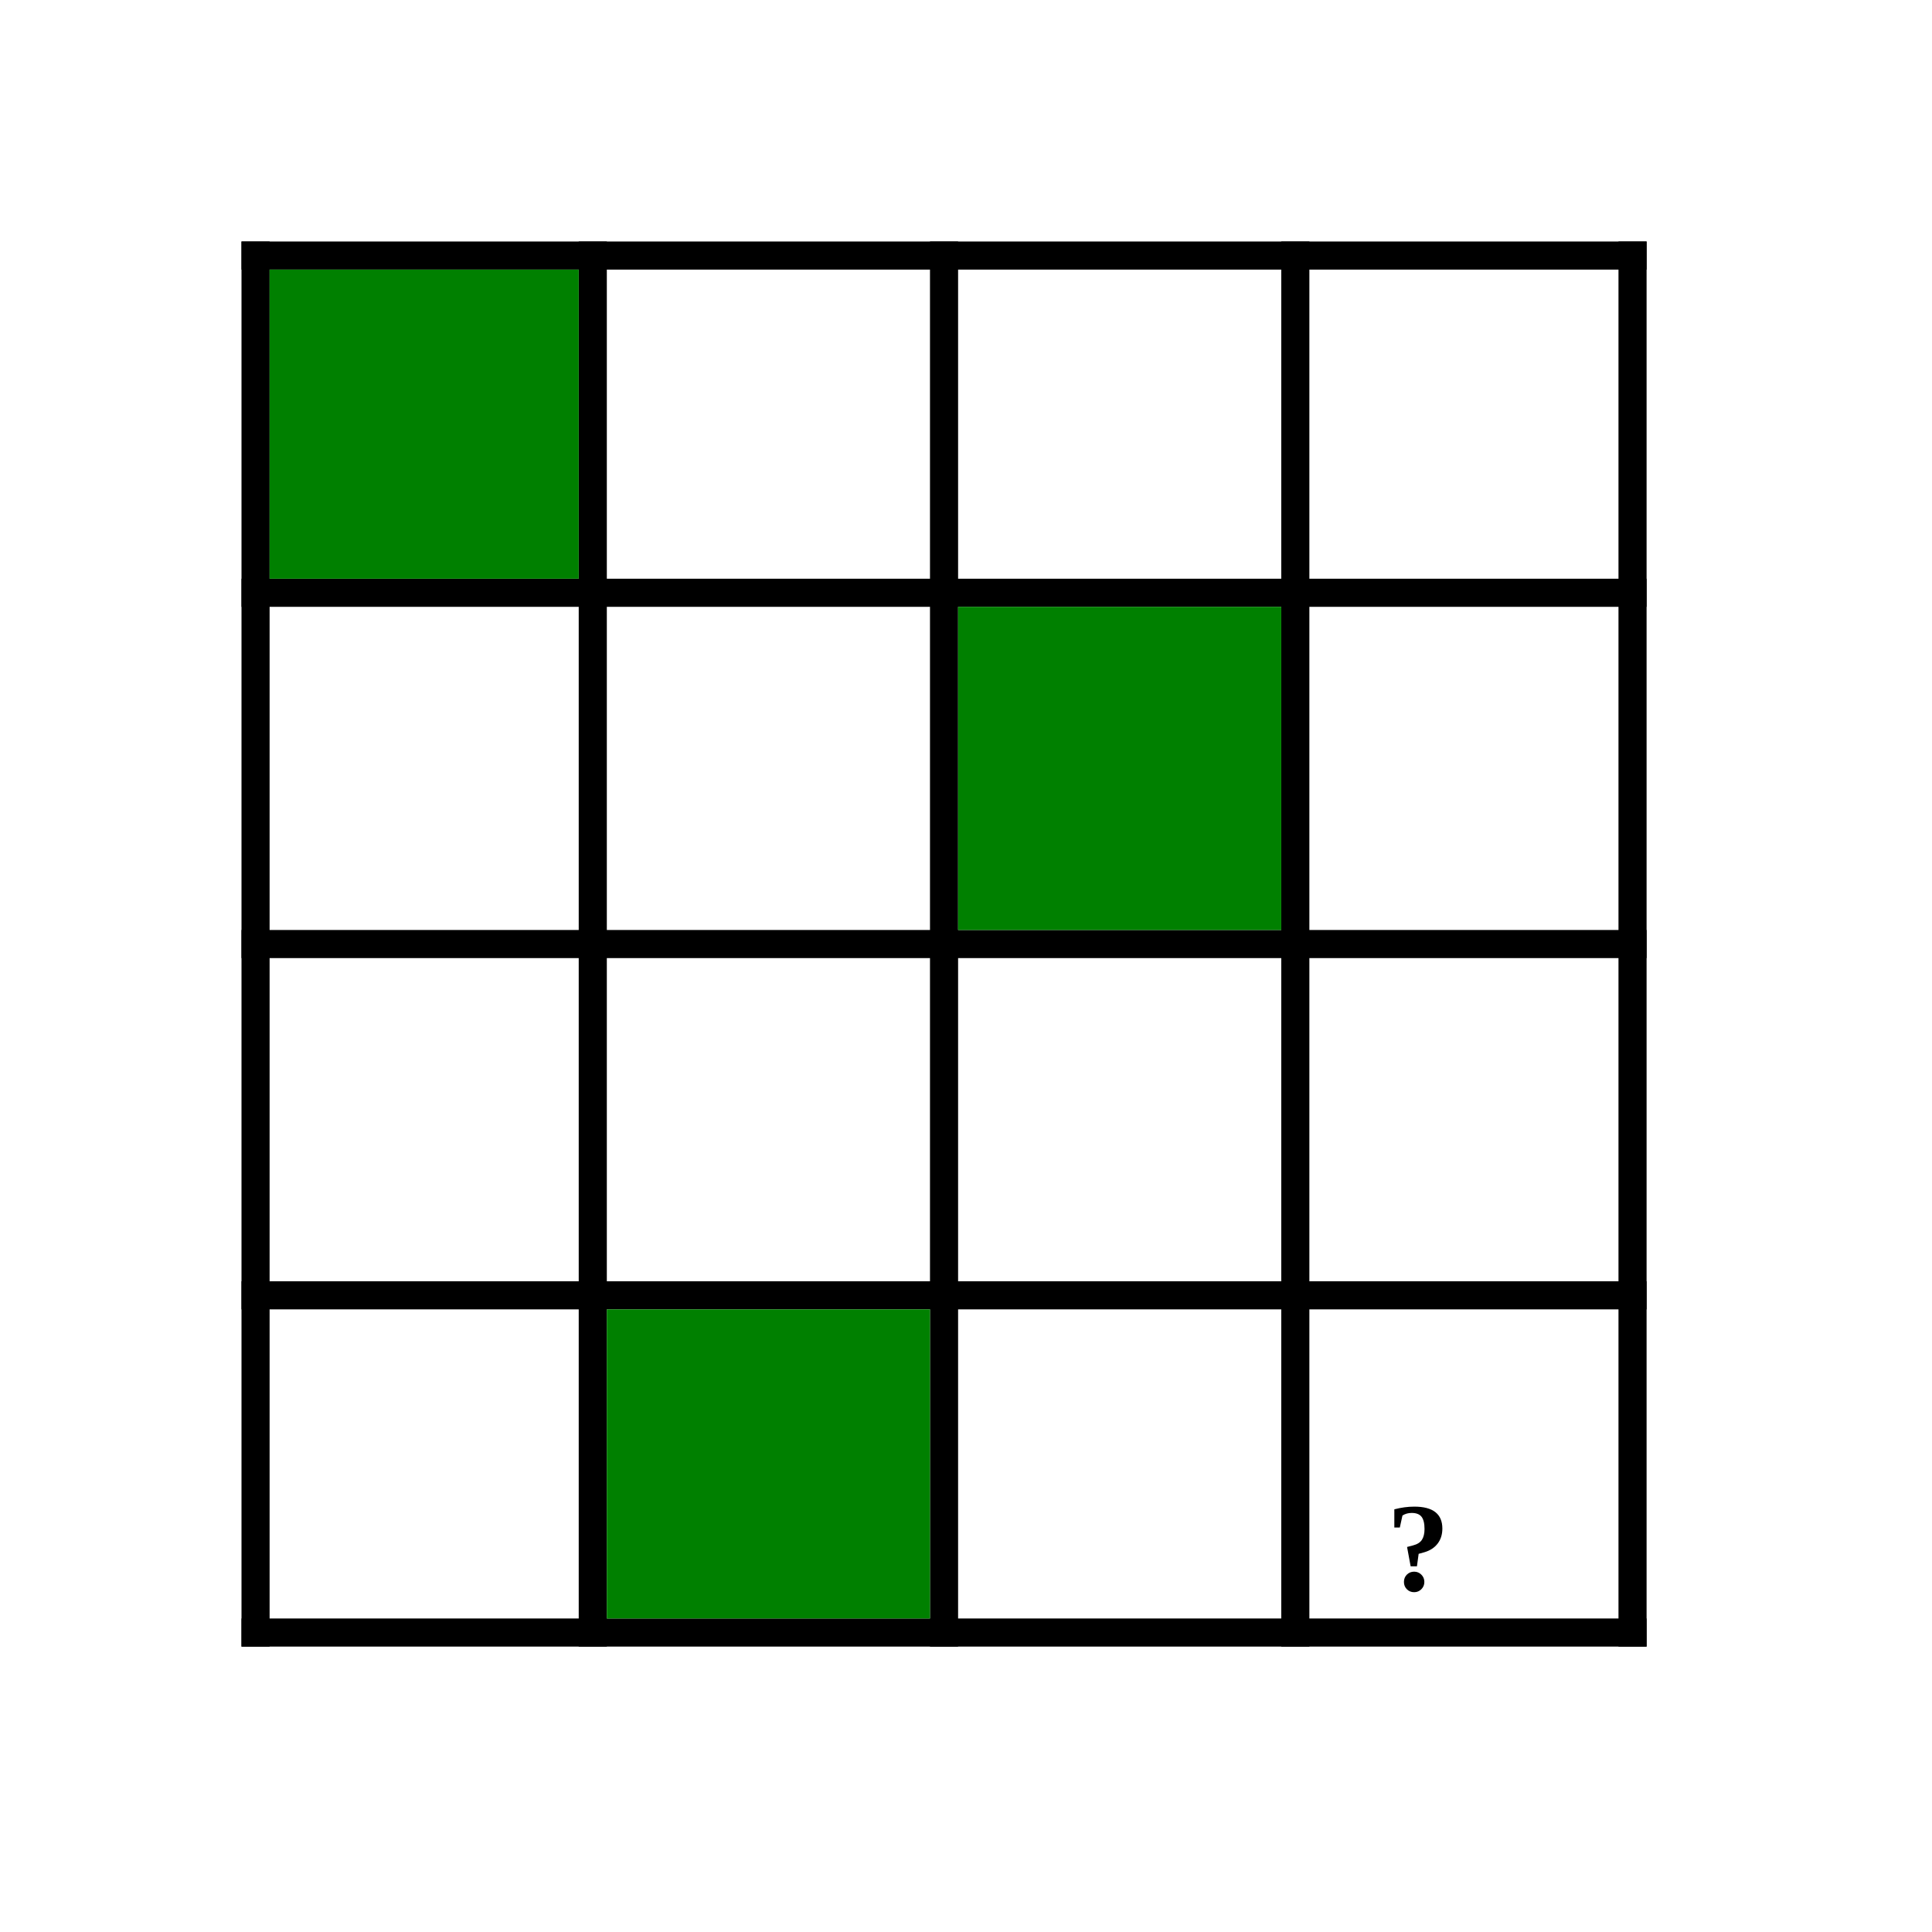
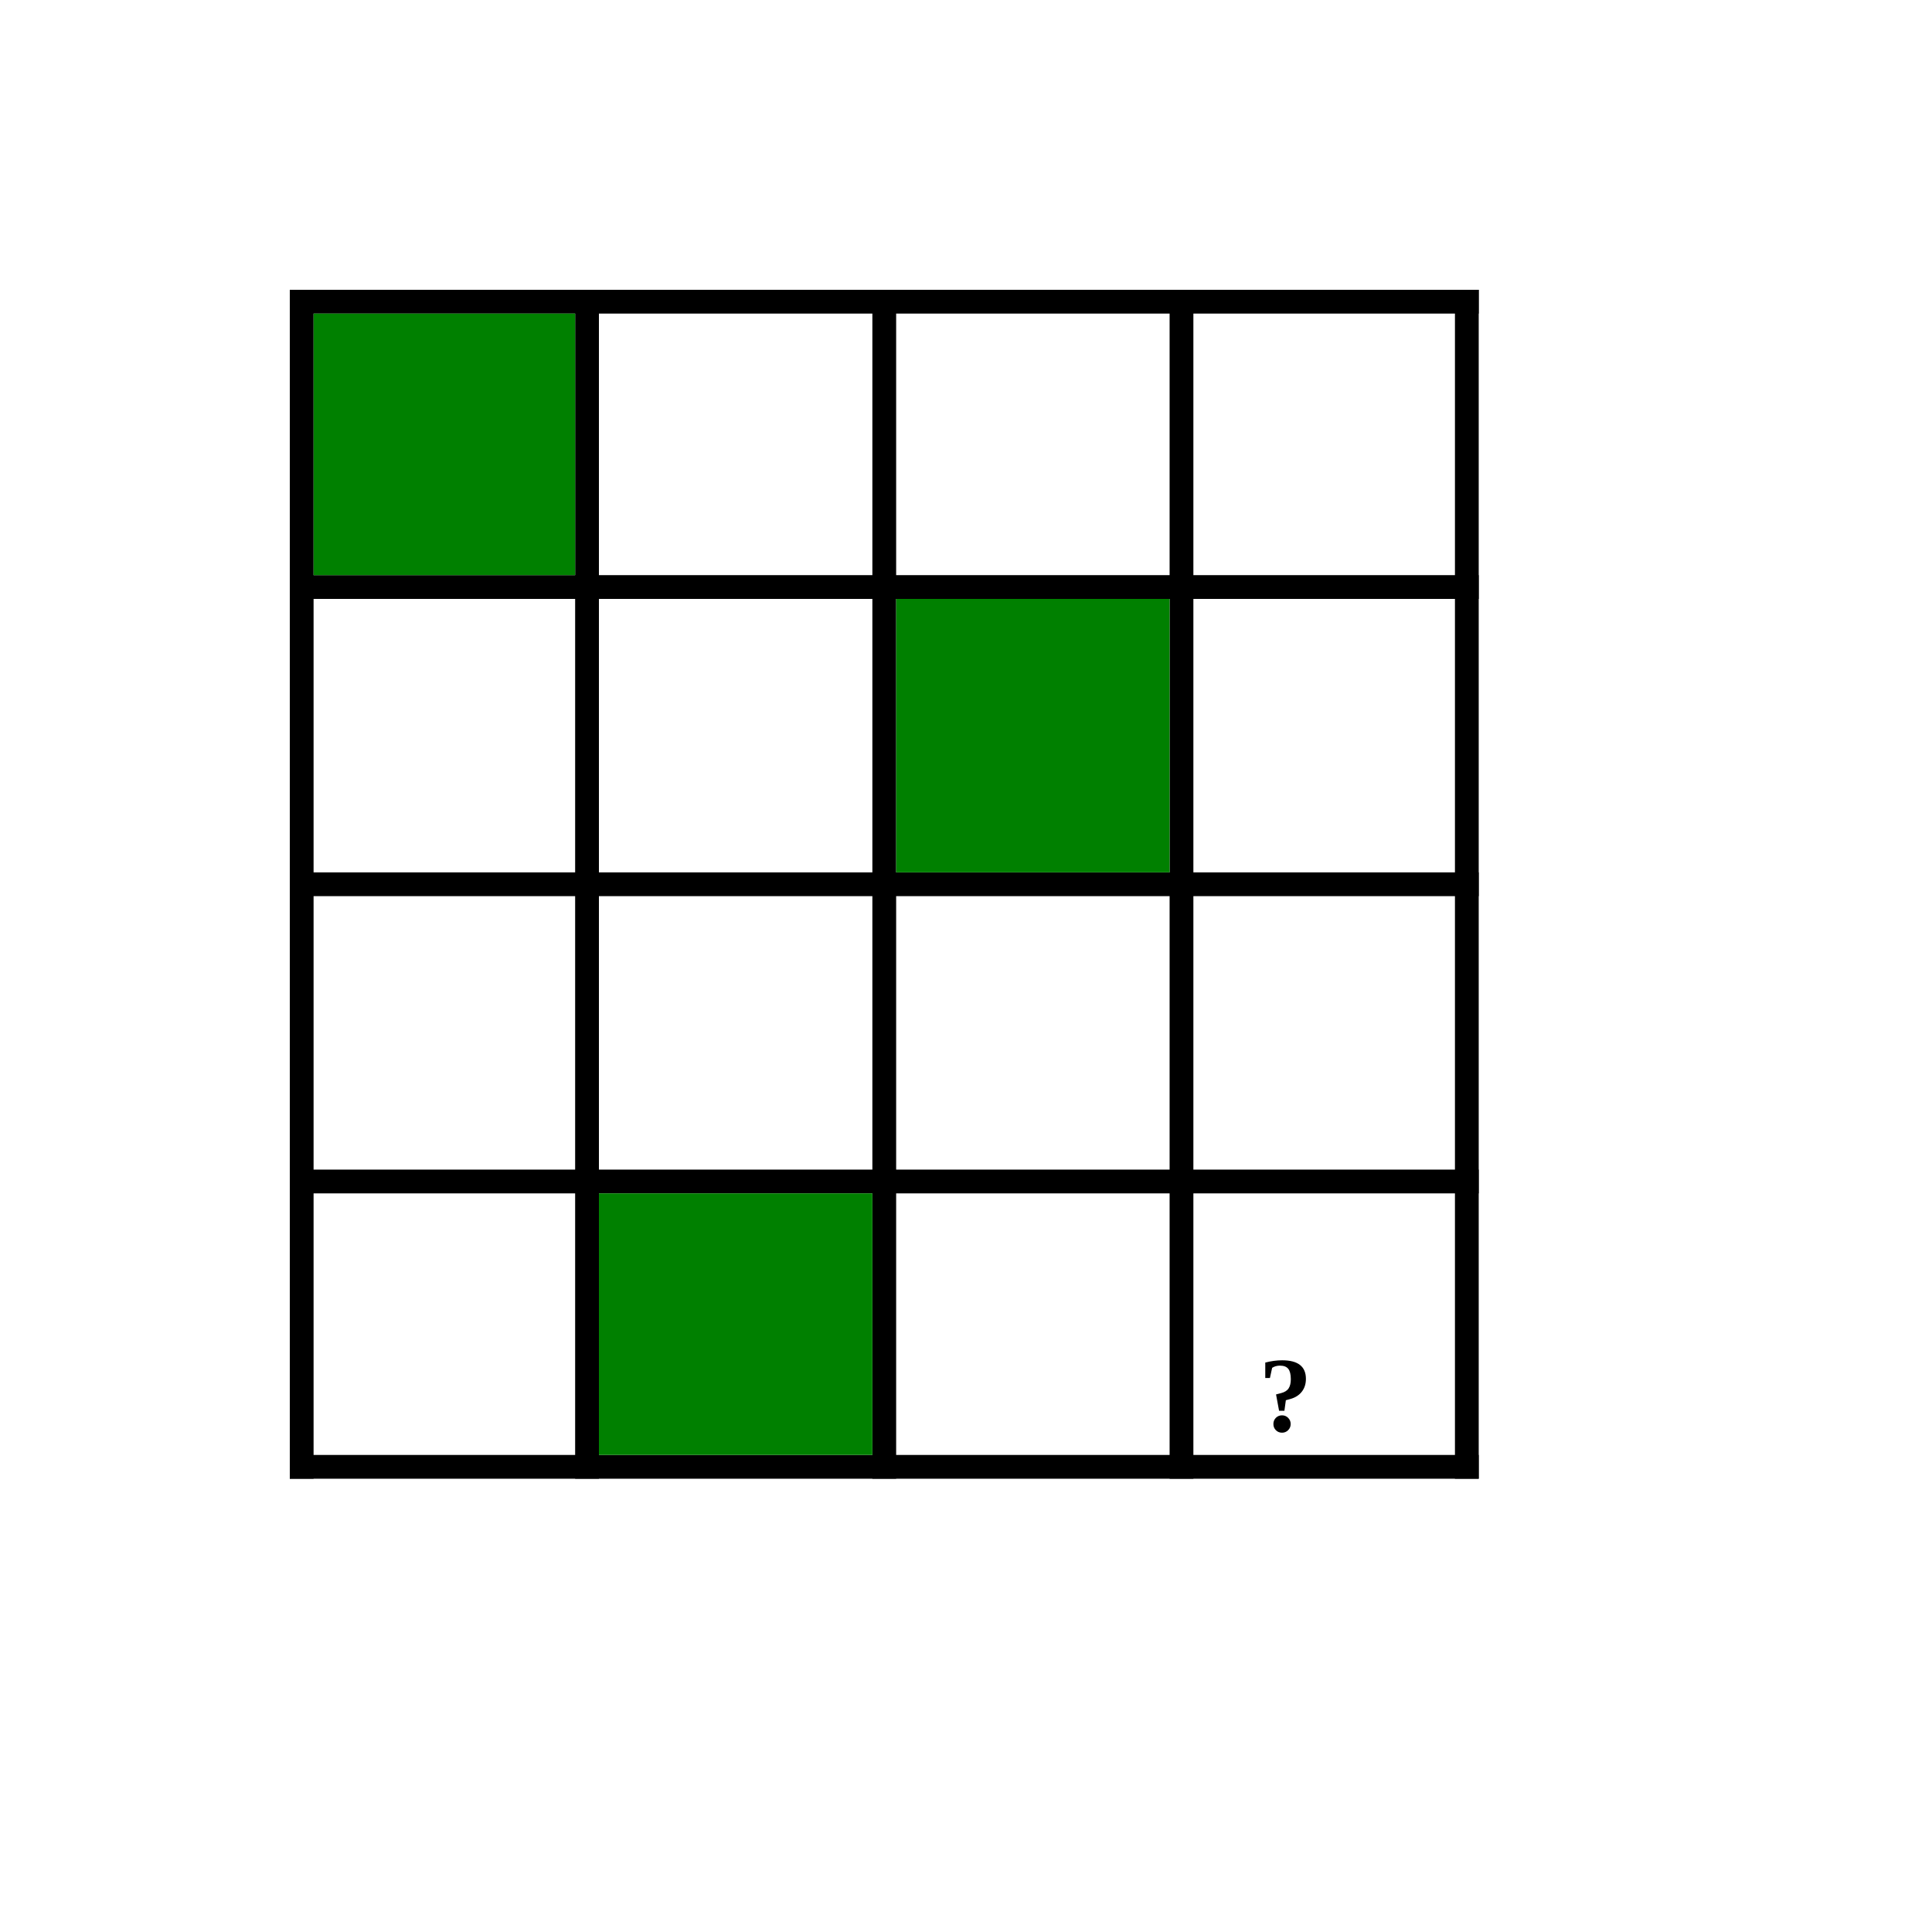
- <svg xmlns="http://www.w3.org/2000/svg" width="400" height="400" viewBox="0 0 550 550" transform="translate(50, 50)" version="1.1" xml:space="preserve">
+ <svg xmlns="http://www.w3.org/2000/svg" width="400" height="400" viewBox="0 0 650 650" transform="translate(60, 60)" version="1.1" xml:space="preserve">
  <line x1="0" y1="4" x2="400" y2="4" stroke="black" stroke-width="8" />
  <line x1="0" y1="100" x2="400" y2="100" stroke="black" stroke-width="8" />
  <line x1="0" y1="200" x2="400" y2="200" stroke="black" stroke-width="8" />
  <line x1="0" y1="300" x2="400" y2="300" stroke="black" stroke-width="8" />
  <line x1="0" y1="396" x2="400" y2="396" stroke="black" stroke-width="8" />
  <line x1="4" y1="0" x2="4" y2="400" stroke="black" stroke-width="8" />
  <line x1="100" y1="0" x2="100" y2="400" stroke="black" stroke-width="8" />
  <line x1="200" y1="0" x2="200" y2="400" stroke="black" stroke-width="8" />
  <line x1="300" y1="0" x2="300" y2="400" stroke="black" stroke-width="8" />
  <line x1="396" y1="0" x2="396" y2="400" stroke="black" stroke-width="8" />
  <rect x="8" y="8" width="88" height="88" fill="green" />
  <rect x="204" y="104" width="92" height="92" fill="green" />
  <rect x="104" y="304" width="92" height="88" fill="green" />
  <text x="326" y="384" font-size="3em" font-weight="bold">?</text>
</svg>
